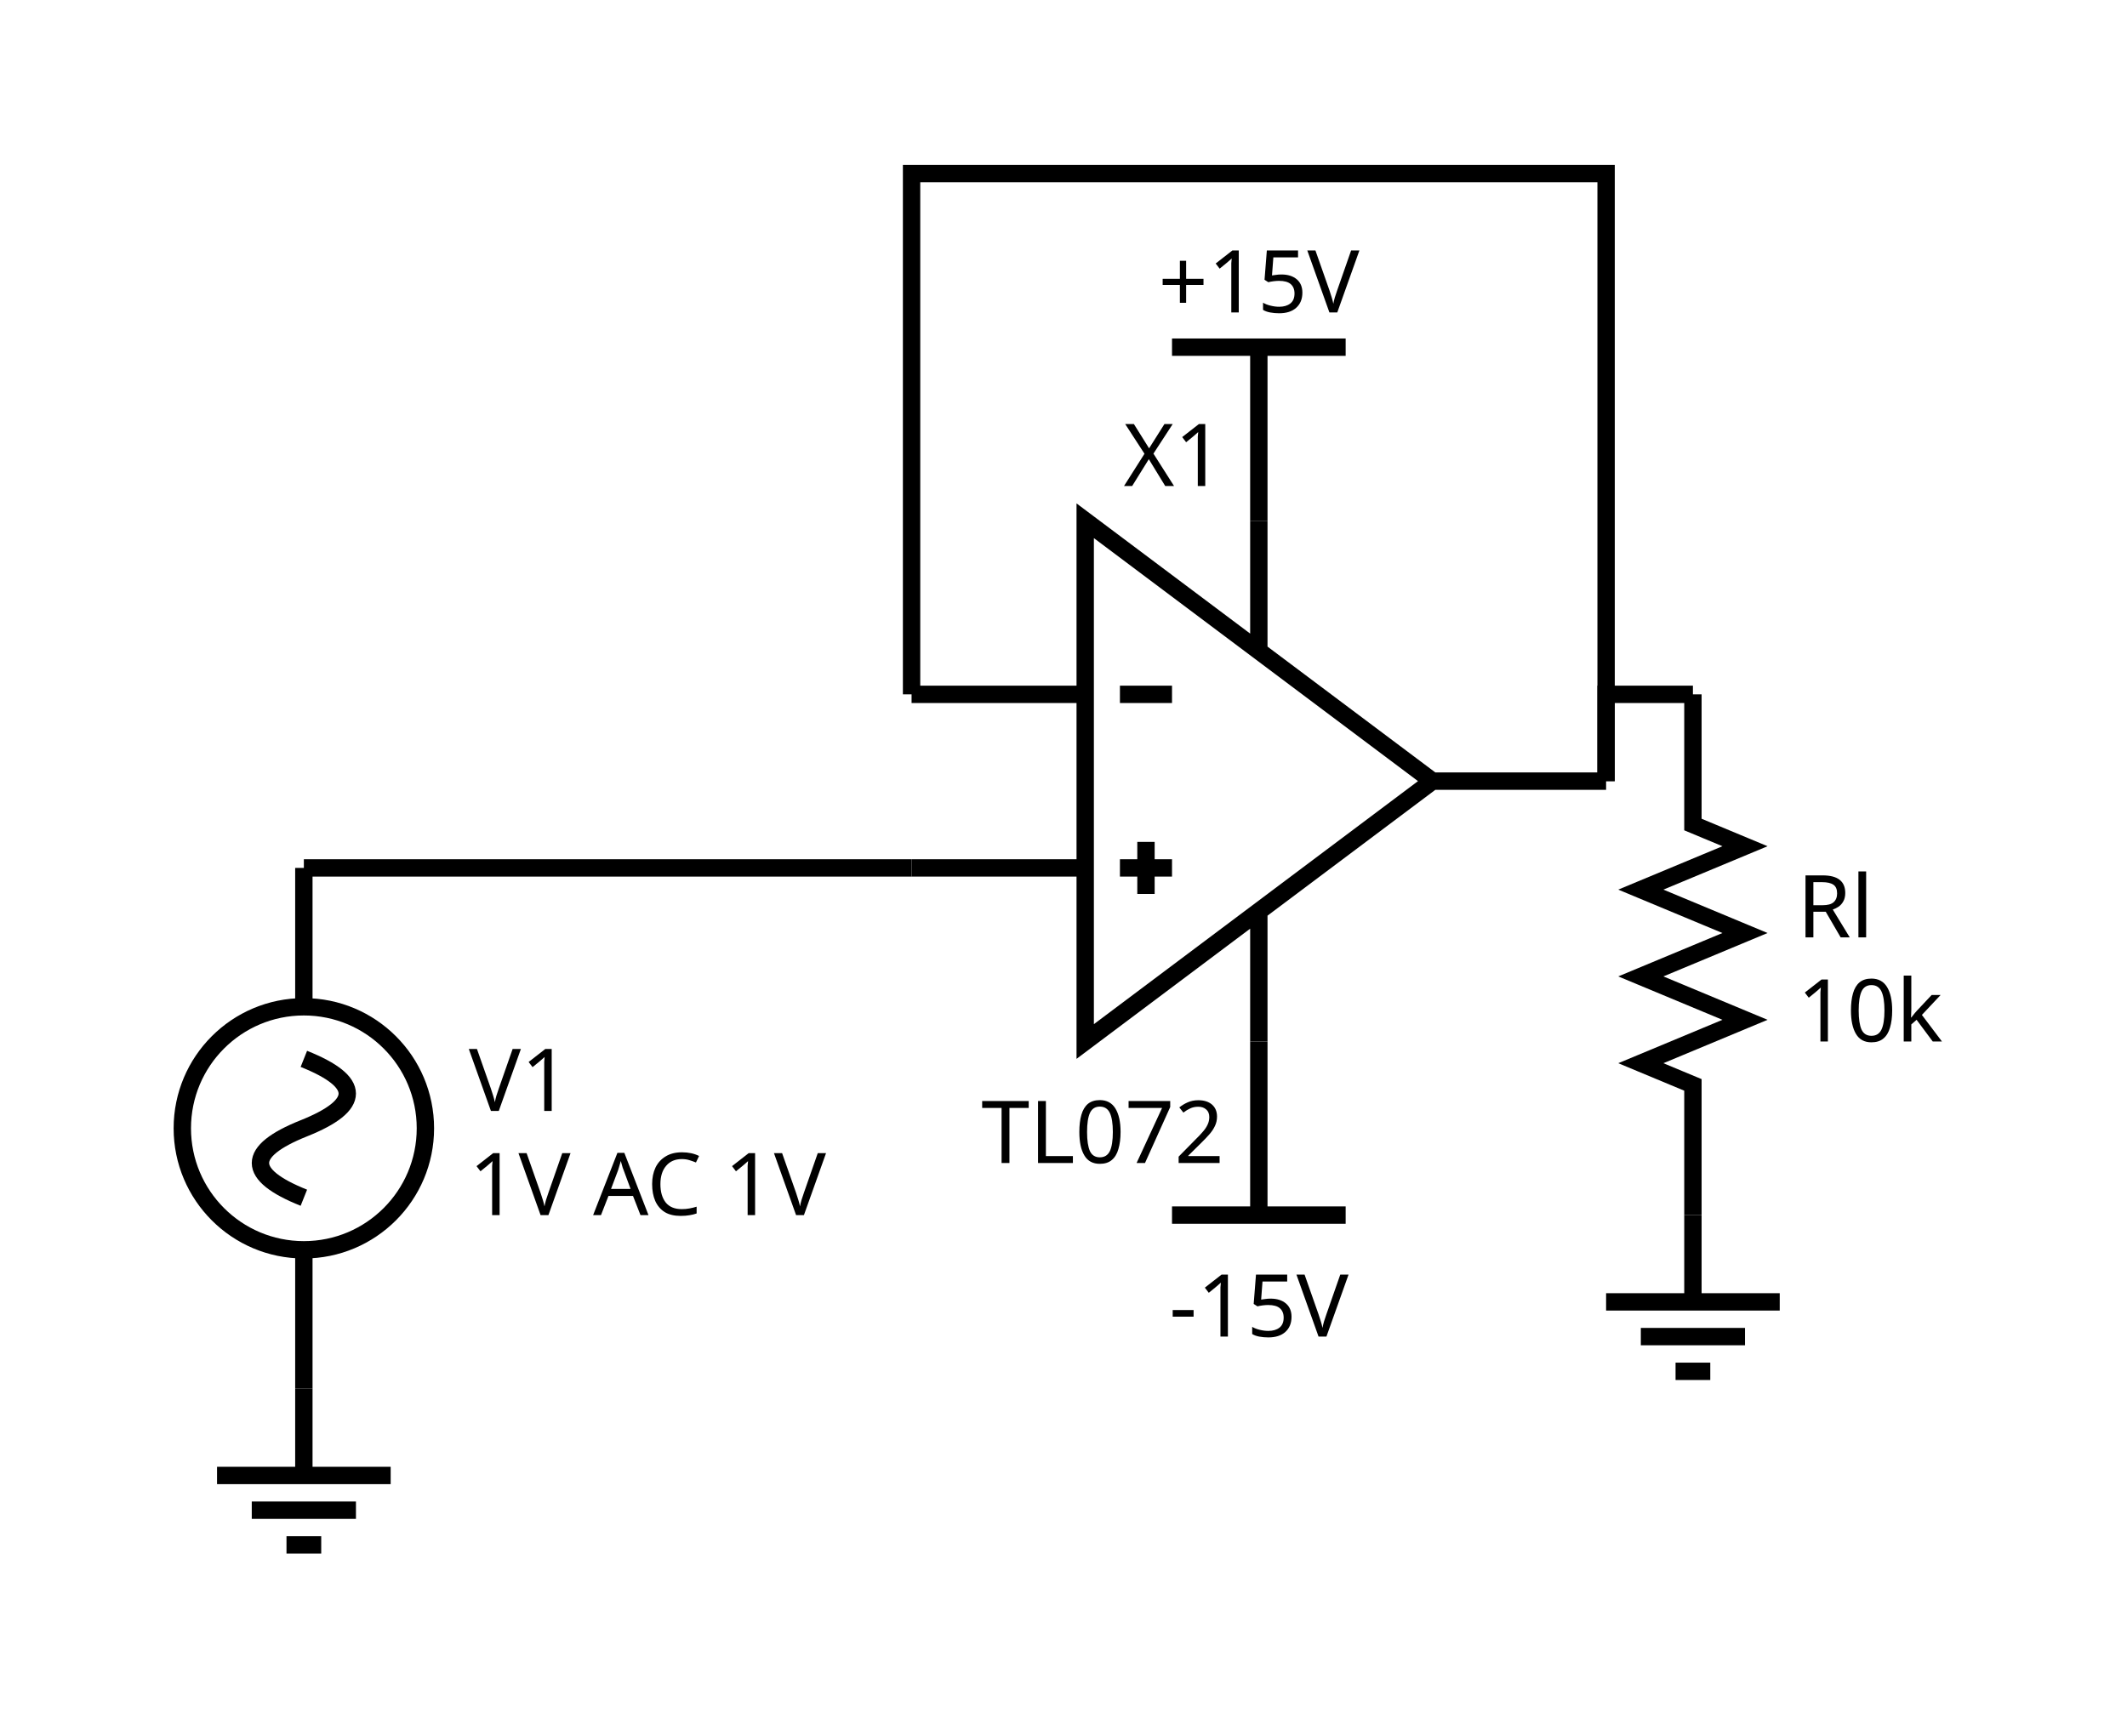
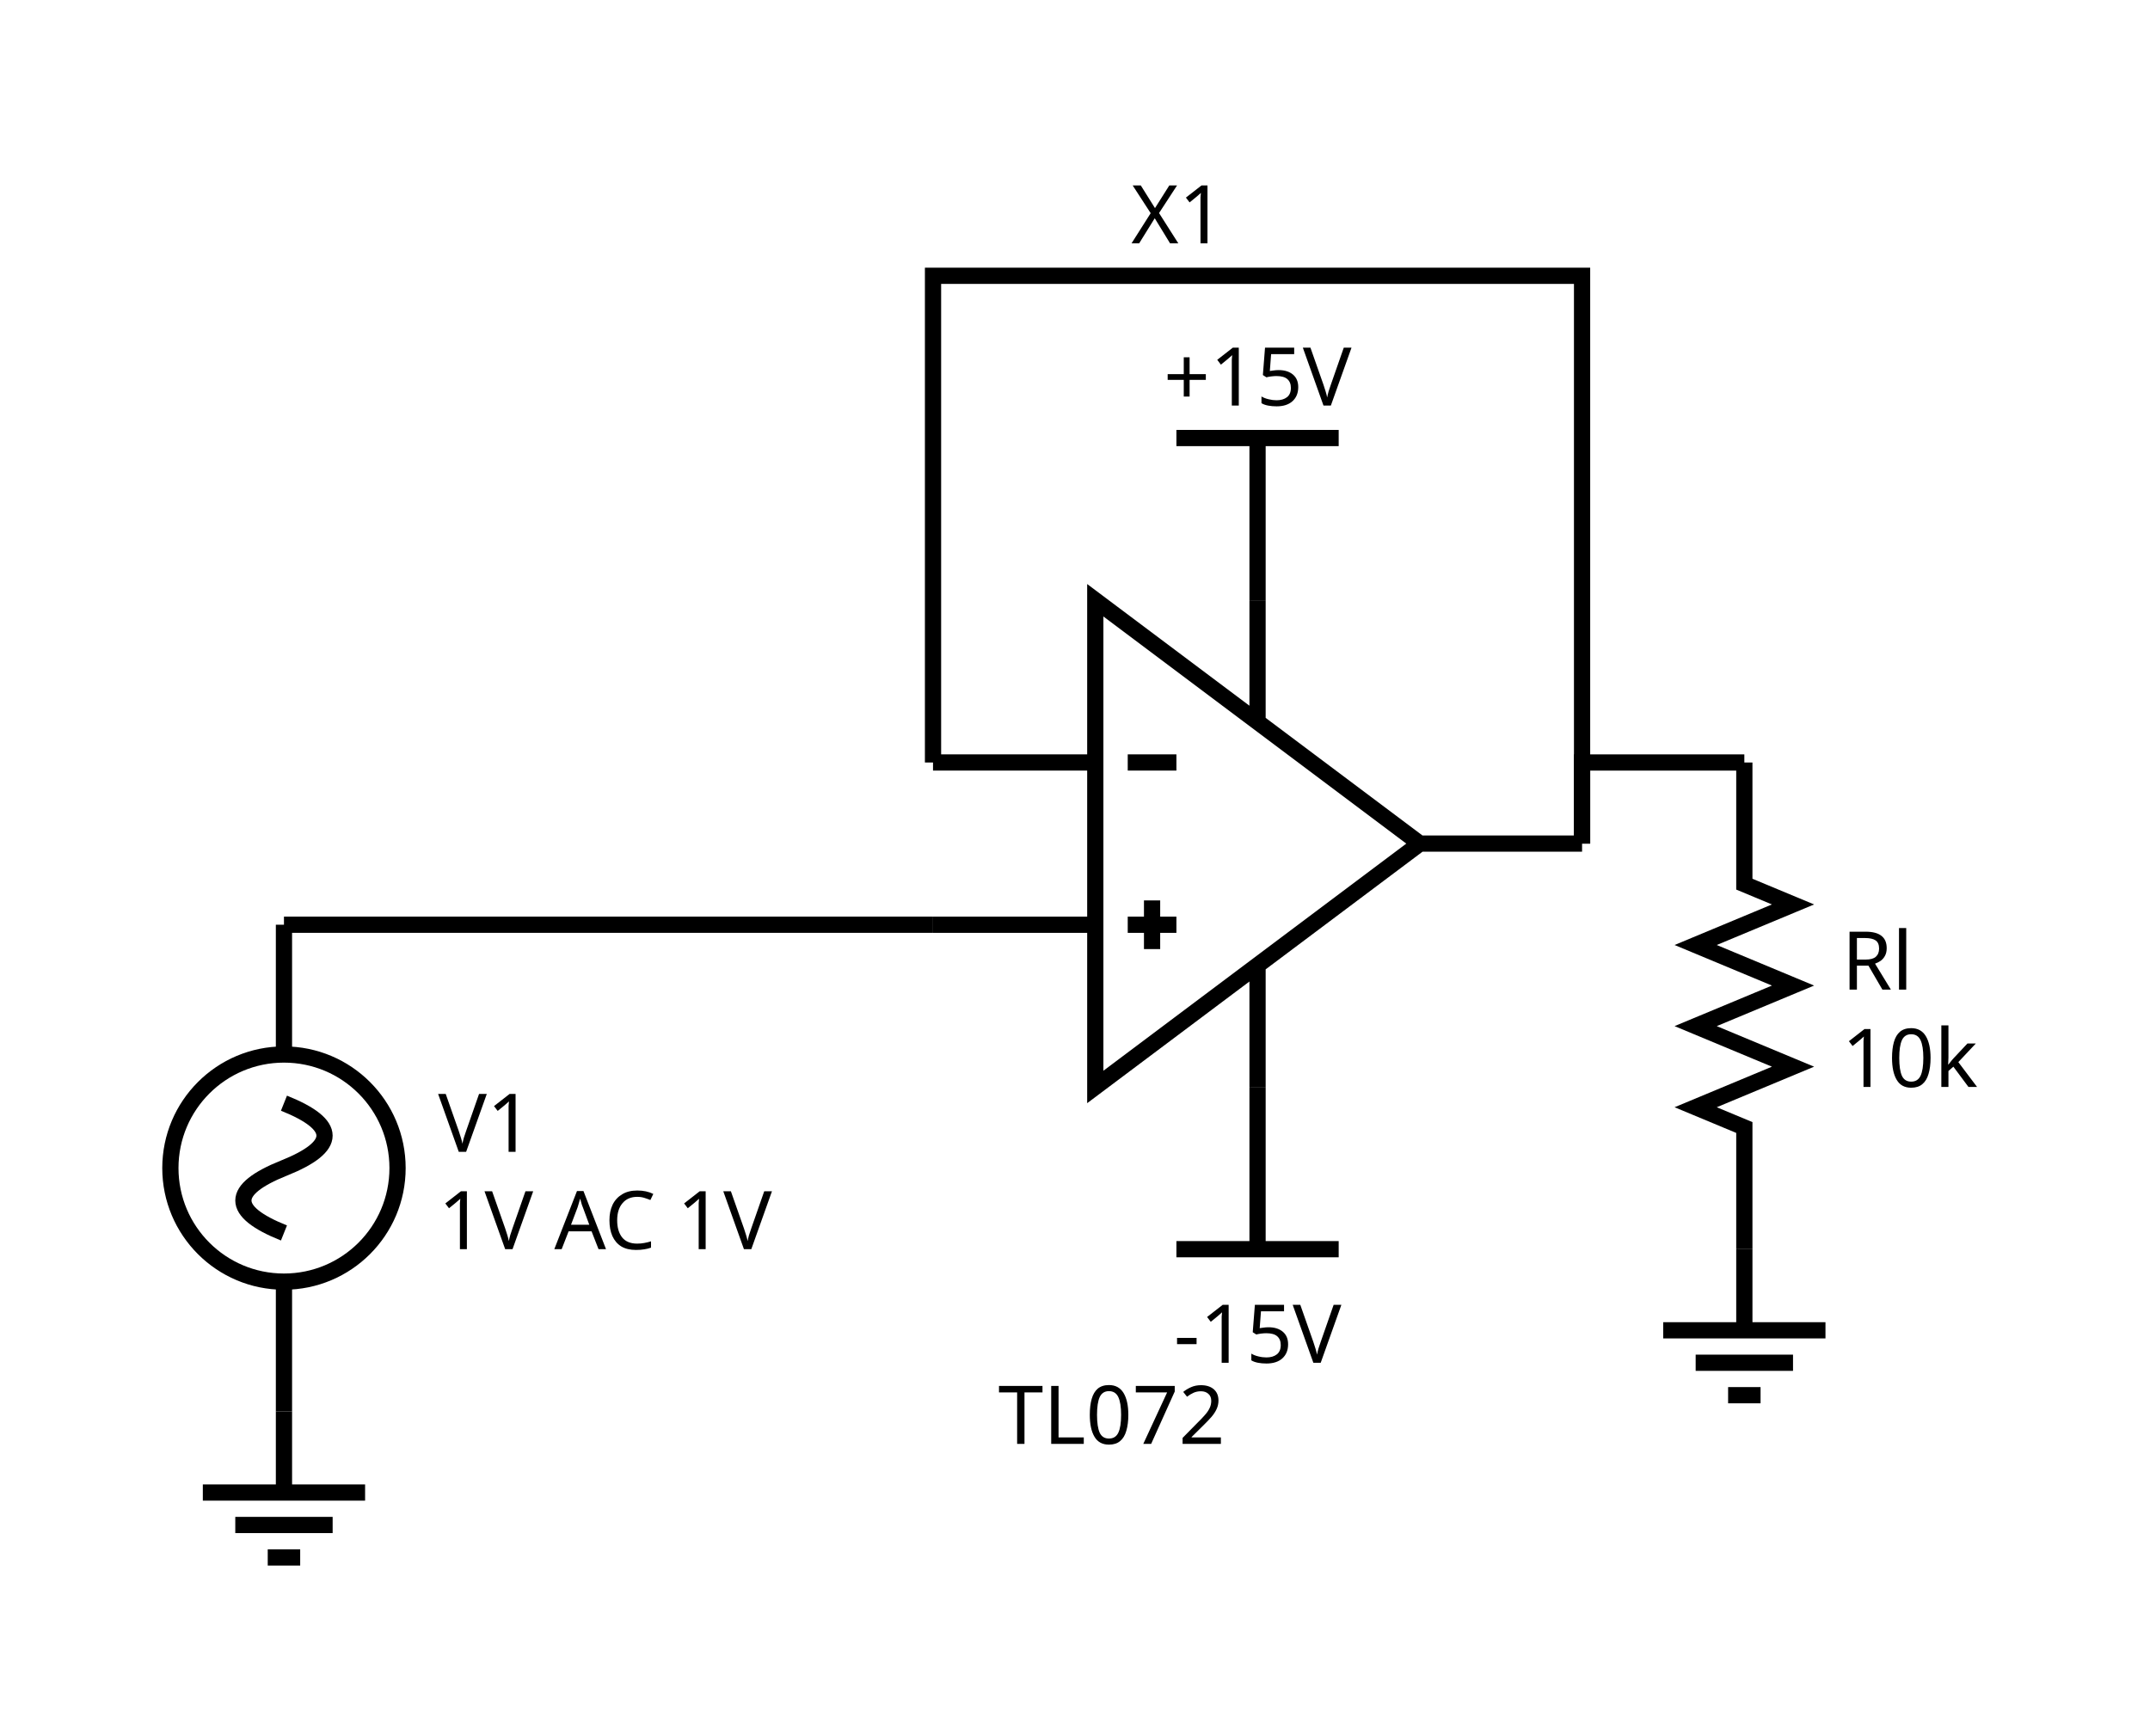
- <svg xmlns="http://www.w3.org/2000/svg" viewBox="5 0 245 200" fill="none" stroke="currentColor" stroke-width="2">
-   <g data-ref="Rl" transform="translate(200 80) rotate(-270)">
+ <svg xmlns="http://www.w3.org/2000/svg" viewBox="5 -14 265 214" fill="none" stroke="currentColor" stroke-width="2">
+   <g data-ref="Rl" transform="translate(220 80) rotate(-270)">
    <path d="M0 0H15L17.5 -6L22.5 6L27.5 -6L32.5 6L37.5 -6L42.5 6L45 0H60" />
  </g>
-   <g transform="translate(200 140)">
+   <g transform="translate(220 140)">
    <path d="M0 0V10M-10 10H10M-6 14H6M-2 18H2" />
  </g>
  <g data-ref="V1" transform="translate(40 100) rotate(-270)">
    <path d="M0 0H16M44 0H60M22 0Q26 -10 30 0T38 0" />
    <circle cx="30" cy="0" r="14" />
  </g>
  <g transform="translate(40 160)">
    <path d="M0 0V10M-10 10H10M-6 14H6M-2 18H2" />
  </g>
-   <g data-ref="Vcc" transform="translate(150 60)">
+   <g data-ref="Vcc" transform="translate(160 60)">
    <path d="M0 0V-20M-10 -20H10" />
  </g>
-   <g data-ref="Vee" transform="translate(150 120) scale(1 -1)">
+   <g data-ref="Vee" transform="translate(160 120) scale(1 -1)">
    <path d="M0 0V-20M-10 -20H10" />
  </g>
-   <g data-ref="X1" transform="translate(110 90)">
+   <g data-ref="X1" transform="translate(120 90)">
    <path d="M0 -10H20M0 10H20M60 0H80M20 -30V30L60 0Z M24 -10H30 M24 10H30M27 7V13M40 -15V-30M40 15V30" />
  </g>
-   <polyline data-net="in" points="40,100 110,100" />
-   <polyline data-net="out" points="190,90 190,80 200,80" />
-   <polyline data-net="out" points="190,90 190,20 110,20 110,80" />
+   <polyline data-net="in" points="40,100 120,100" />
+   <polyline data-net="out" points="200,90 200,80 220,80" />
+   <polyline data-net="out" points="200,90 200,20 120,20 120,80" />
  <g fill="currentColor" stroke="none" font-family="sans-serif" font-size="10" text-anchor="middle">
-     <text x="212" y="108" text-anchor="start">Rl</text>
-     <text x="212" y="120" text-anchor="start">10k</text>
+     <text x="232" y="108" text-anchor="start">Rl</text>
+     <text x="232" y="120" text-anchor="start">10k</text>
    <text x="59" y="128" text-anchor="start">V1</text>
    <text x="59" y="140" text-anchor="start">1V AC 1V</text>
-     <text x="150" y="36">+15V</text>
-     <text x="150" y="154">-15V</text>
-     <text x="146" y="56" text-anchor="end">X1</text>
-     <text x="146" y="134" text-anchor="end">TL072</text>
+     <text x="160" y="36">+15V</text>
+     <text x="160" y="154">-15V</text>
+     <text x="156" y="16" text-anchor="end">X1</text>
+     <text x="156" y="164" text-anchor="end">TL072</text>
  </g>
</svg>
